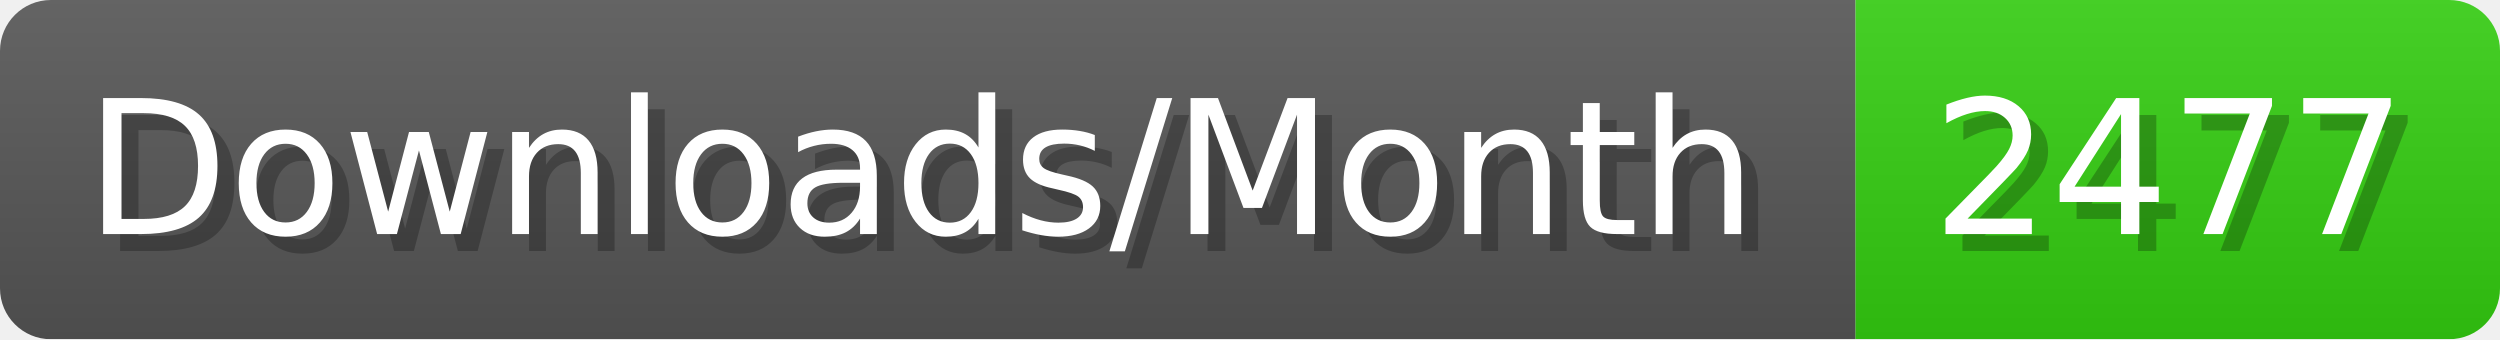
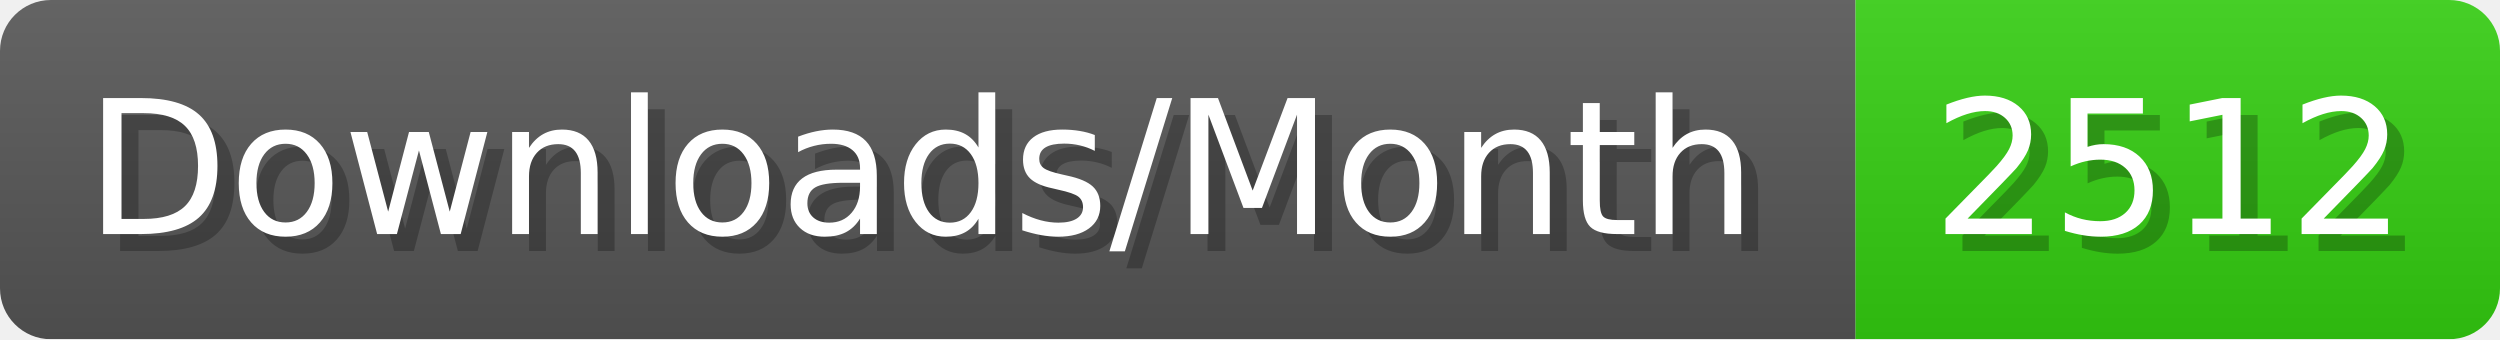
- <svg xmlns="http://www.w3.org/2000/svg" width="147.4" height="20" viewBox="0 0 1474 200" role="img" aria-label="Downloads/Month: 2477">
+ <svg xmlns="http://www.w3.org/2000/svg" width="147.4" height="20" viewBox="0 0 1474 200" role="img" aria-label="Downloads/Month: 2512">
  <linearGradient id="YlXUI" x2="0" y2="100%">
    <stop offset="0" stop-opacity=".1" stop-color="#EEE" />
    <stop offset="1" stop-opacity=".1" />
  </linearGradient>
  <mask id="JHhop">
    <rect width="1474" height="200" rx="30" fill="#FFF" />
  </mask>
  <g mask="url(#JHhop)">
    <rect width="1094" height="200" fill="#555" />
    <rect width="380" height="200" fill="#3C1" x="1094" />
    <rect width="1474" height="200" fill="url(#YlXUI)" />
  </g>
  <g aria-hidden="true" fill="#fff" text-anchor="start" font-family="Verdana,DejaVu Sans,sans-serif" font-size="110">
    <text x="60" y="148" textLength="994" fill="#000" opacity="0.25">Downloads/Month</text>
    <text x="50" y="138" textLength="994">Downloads/Month</text>
-     <text x="1149" y="148" textLength="280" fill="#000" opacity="0.25">2477</text>
-     <text x="1139" y="138" textLength="280">2477</text>
+     <text x="1149" y="148" textLength="280" fill="#000" opacity="0.25">2512</text>
+     <text x="1139" y="138" textLength="280">2512</text>
  </g>
</svg>
